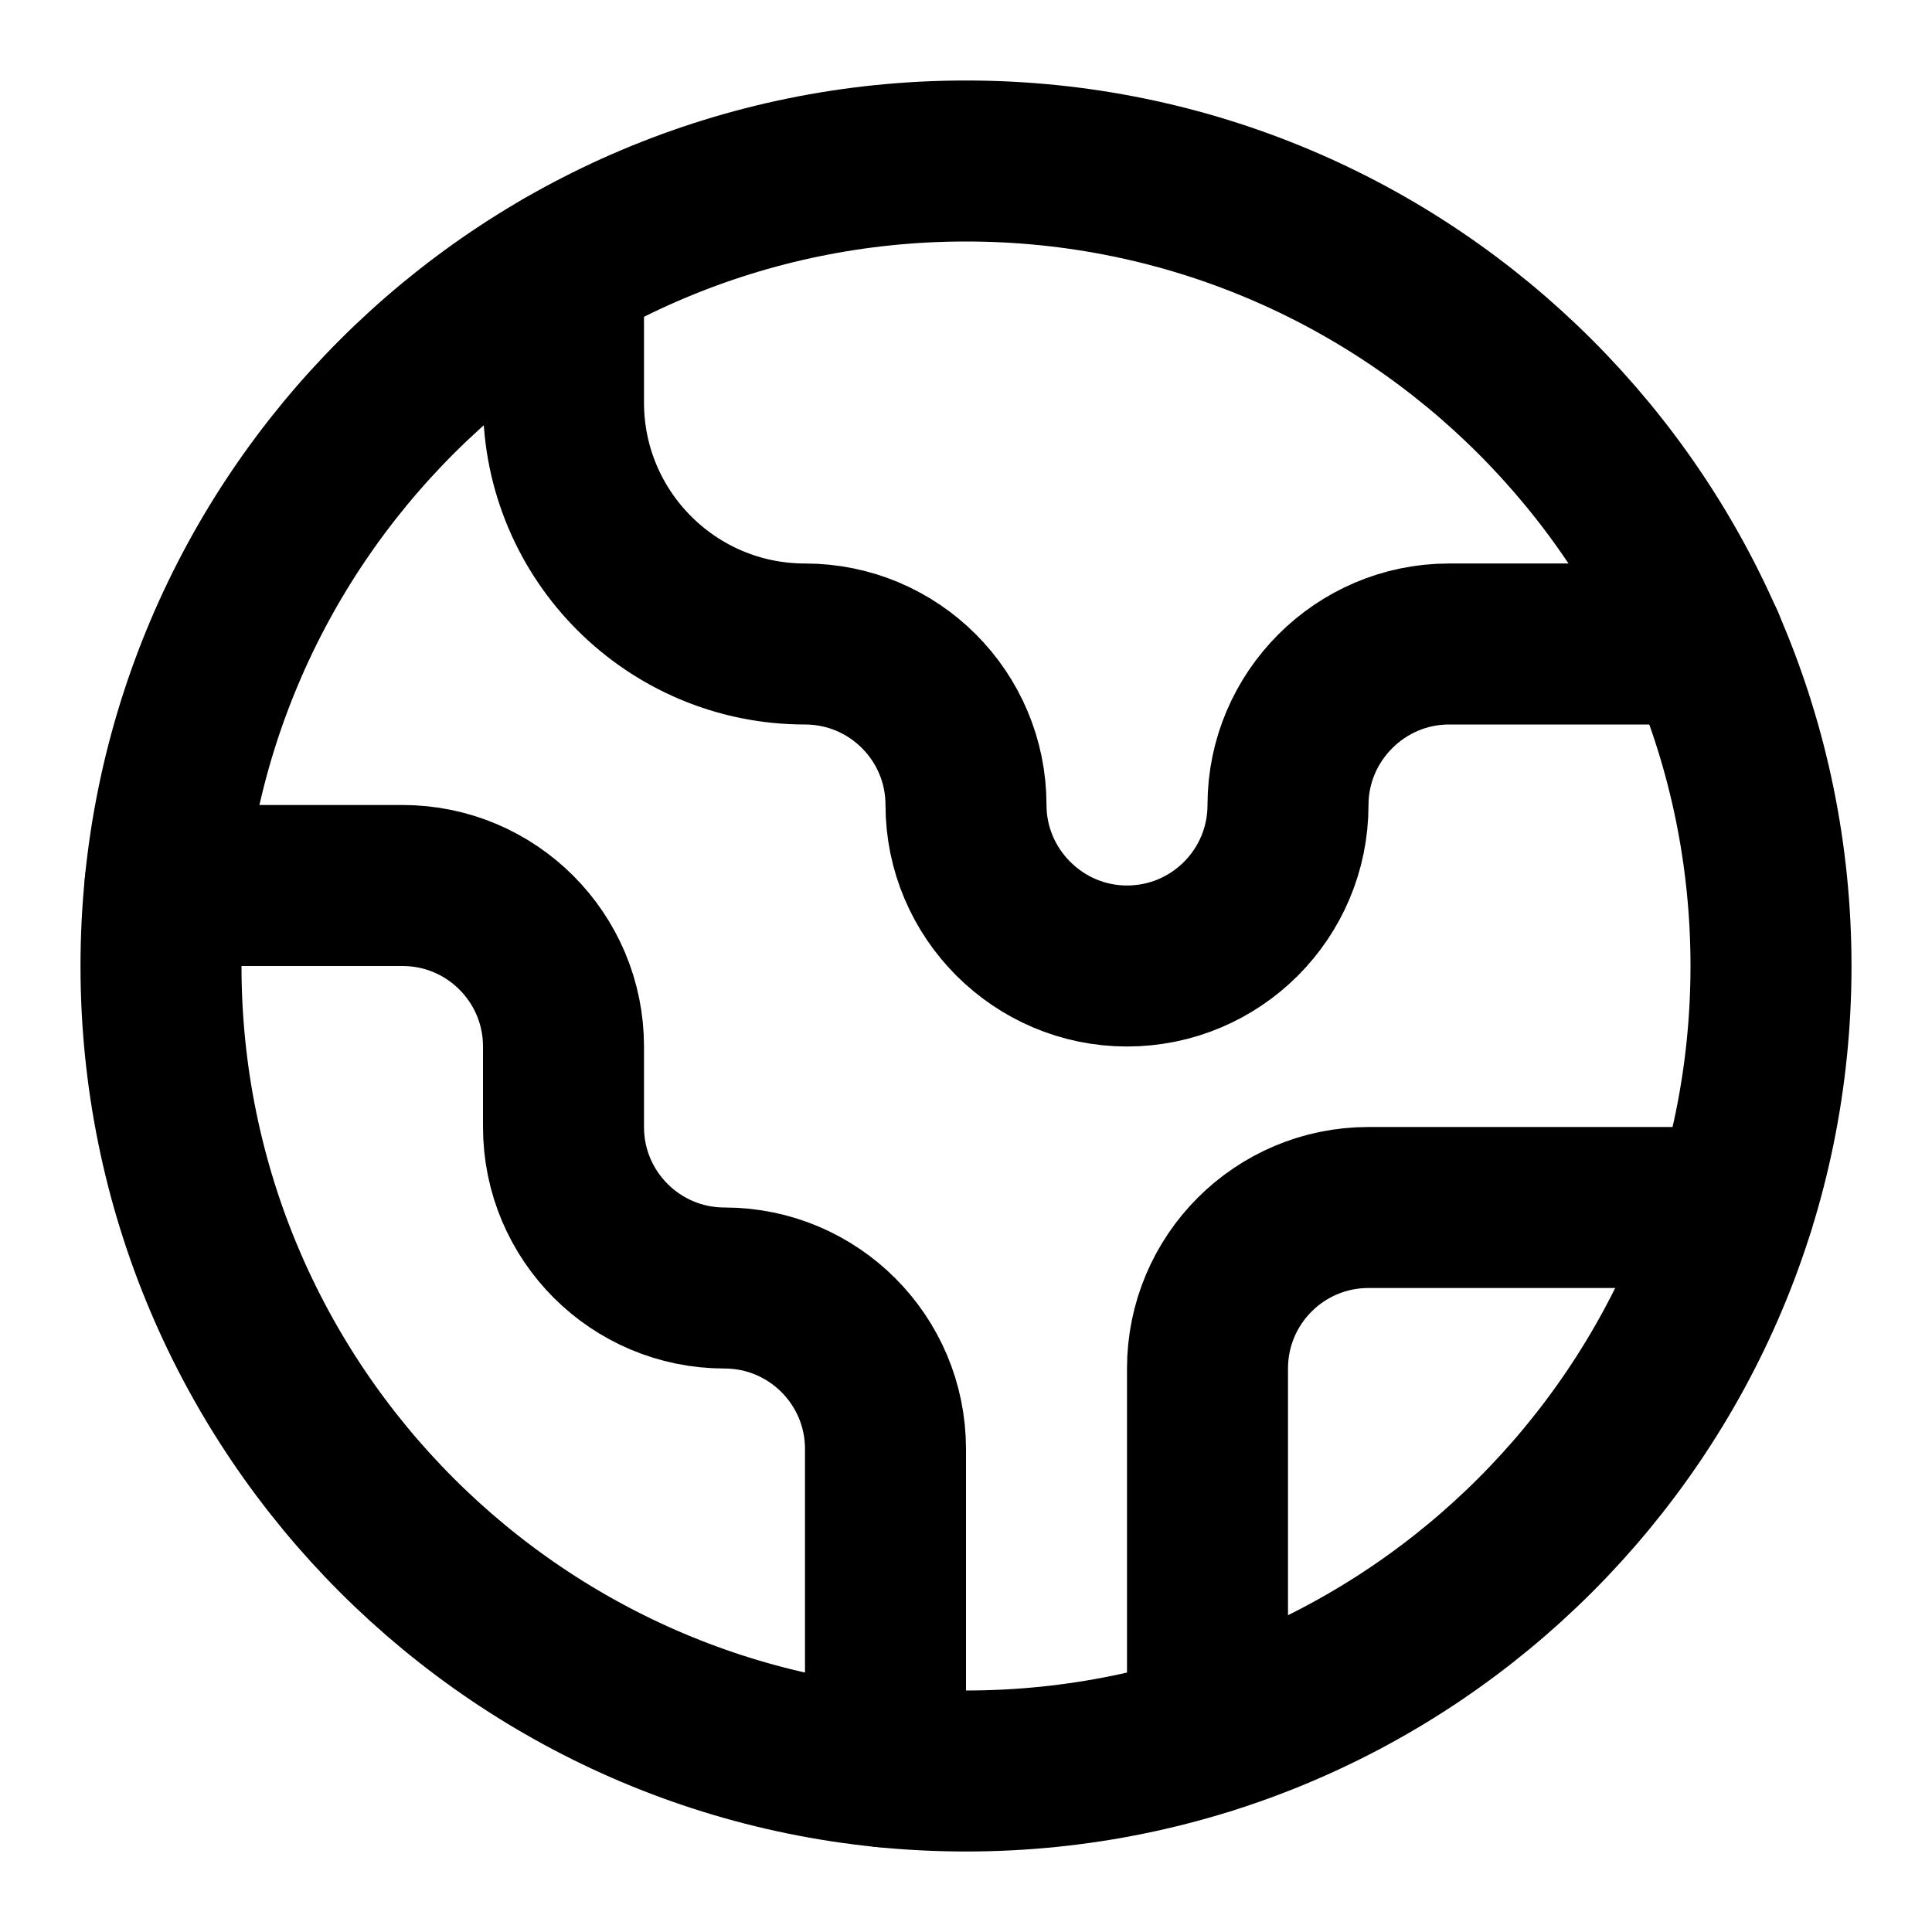
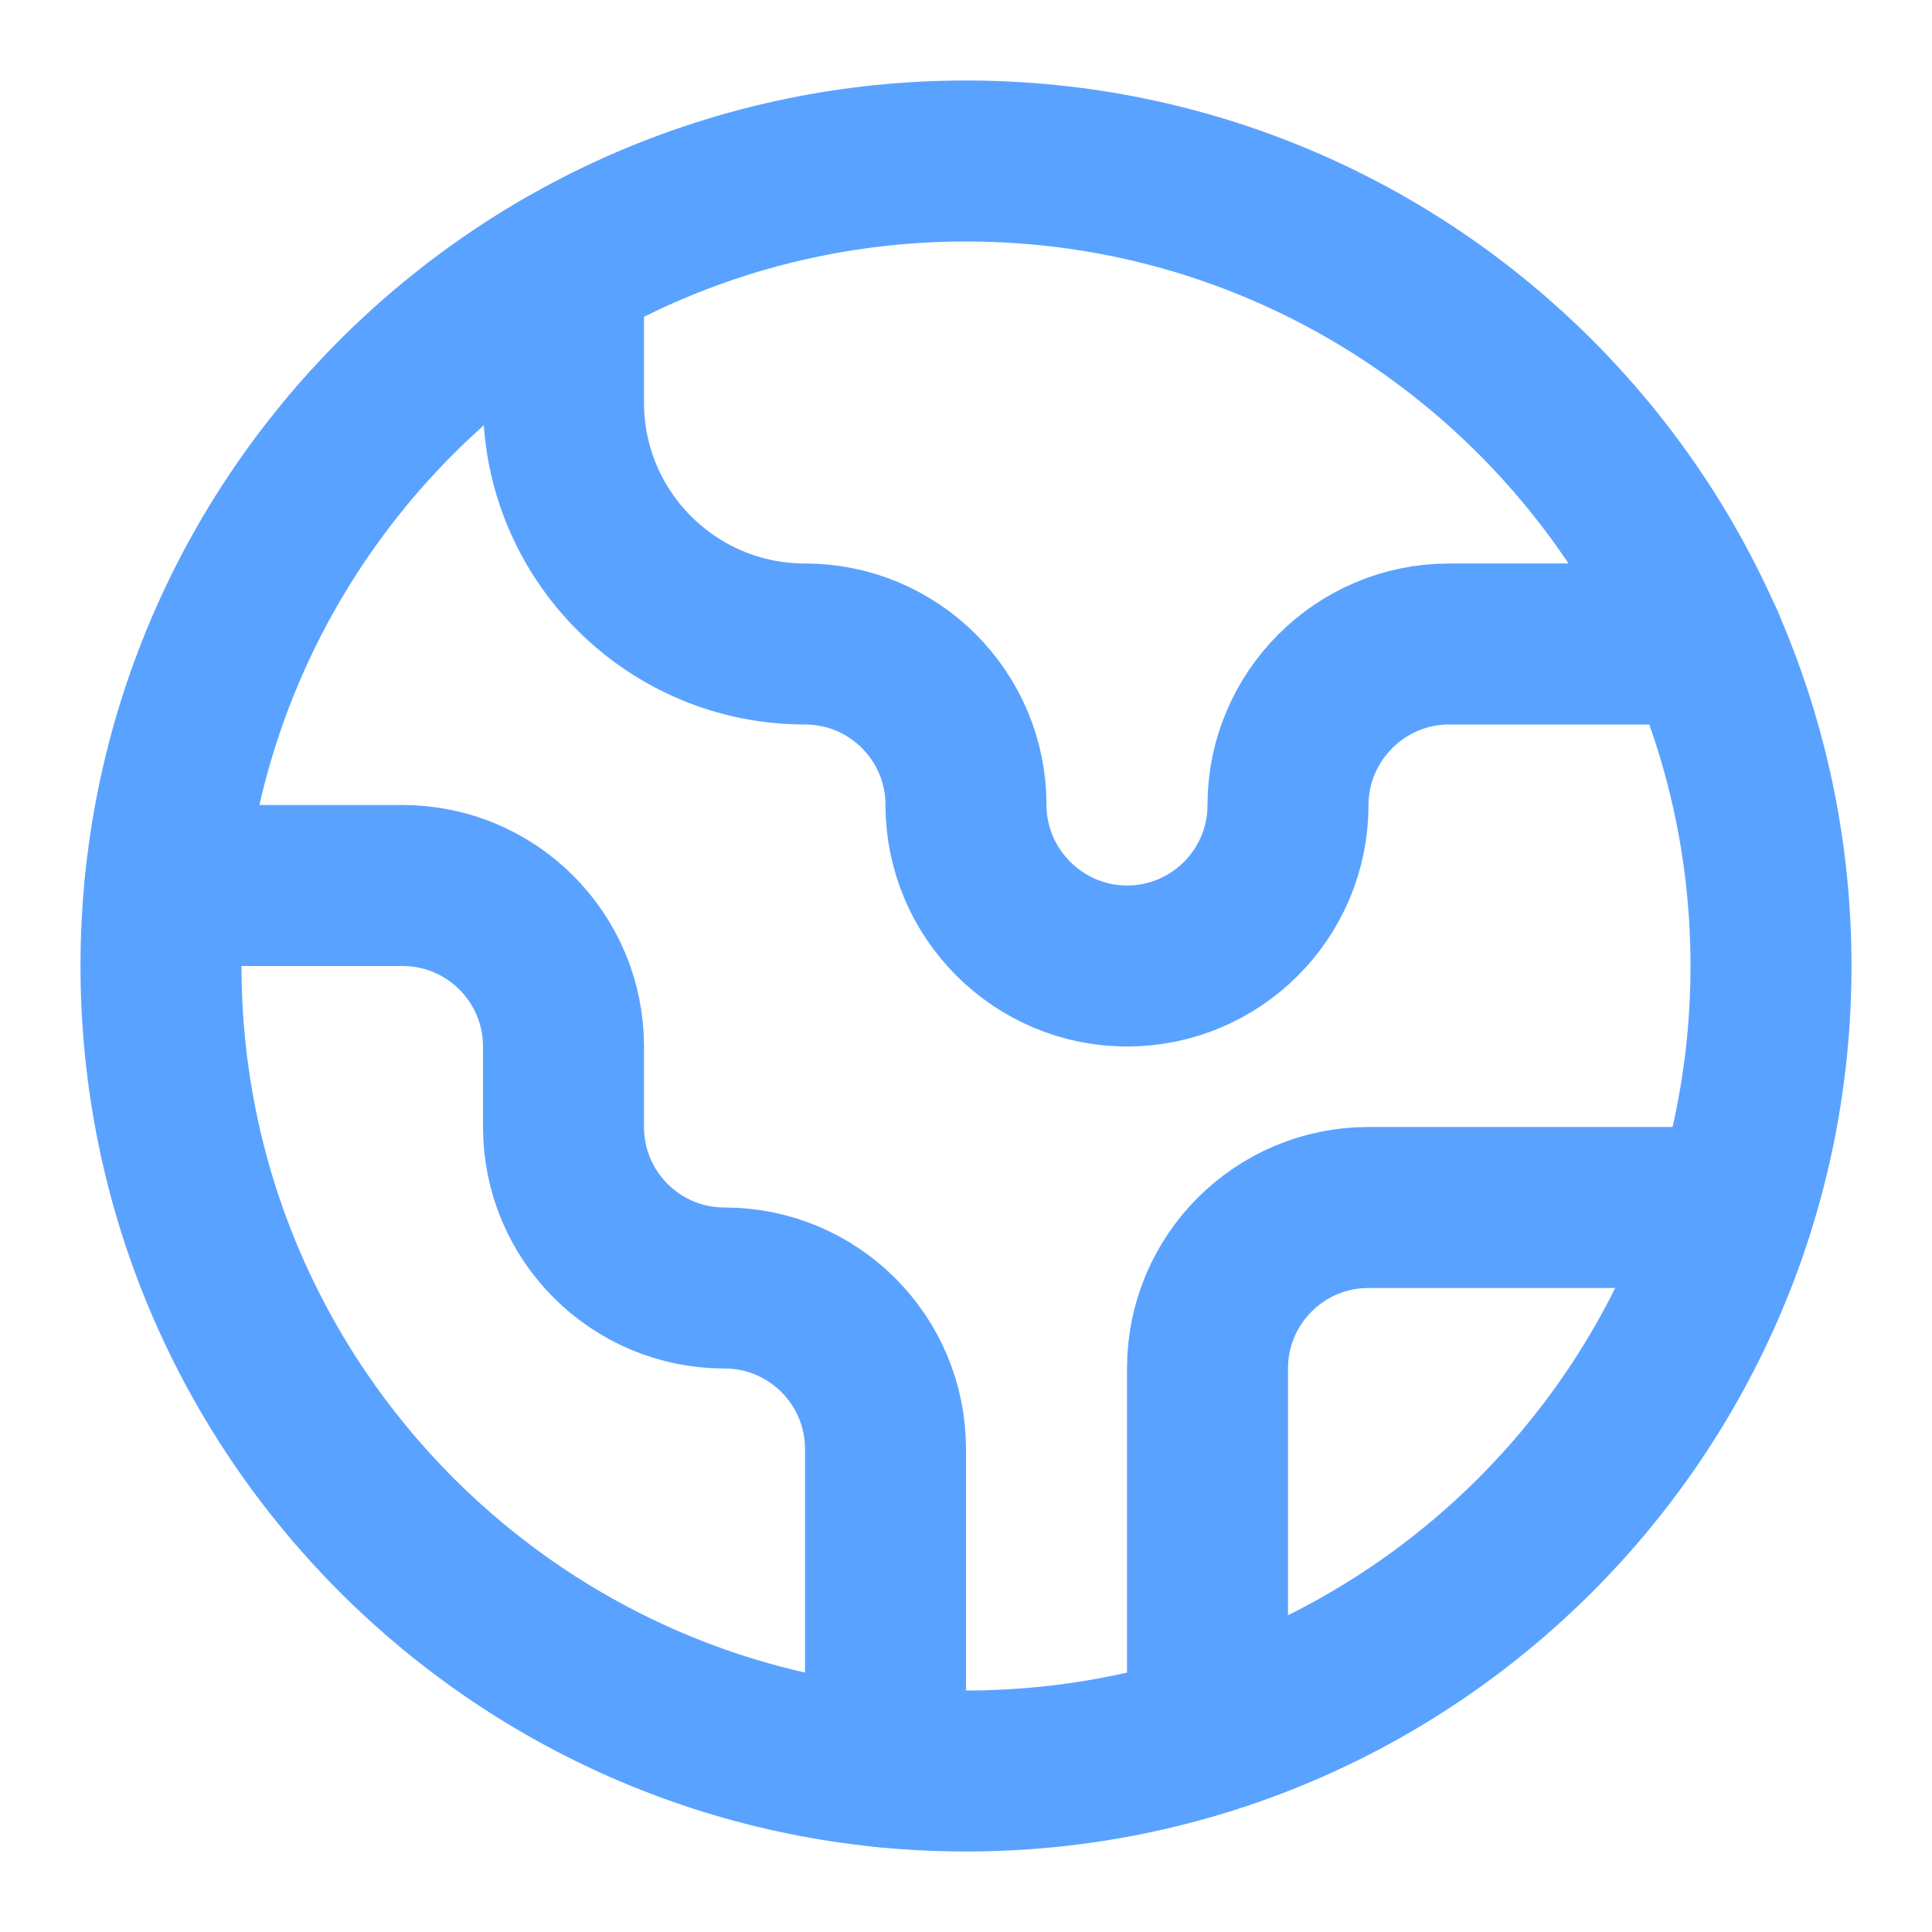
- <svg xmlns="http://www.w3.org/2000/svg" class="lucide lucide-globe-2" width="24" height="24" viewBox="0 0 24 24" fill="none" stroke="currentColor" stroke-width="2" stroke-linecap="round" stroke-linejoin="round">
+ <svg xmlns="http://www.w3.org/2000/svg" class="lucide lucide-globe-2" width="24" height="24" viewBox="0 0 24 24" fill="none" stroke="#5aa2ff" stroke-width="2" stroke-linecap="round" stroke-linejoin="round">
  <path d="M21.54 15H17a2 2 0 0 0-2 2v4.54" />
  <path d="M7 3.34V5a3 3 0 0 0 3 3a2 2 0 0 1 2 2c0 1.1.9 2 2 2a2 2 0 0 0 2-2c0-1.1.9-2 2-2h3.17" />
  <path d="M11 21.95V18a2 2 0 0 0-2-2a2 2 0 0 1-2-2v-1a2 2 0 0 0-2-2H2.05" />
  <circle cx="12" cy="12" r="10" />
</svg>
